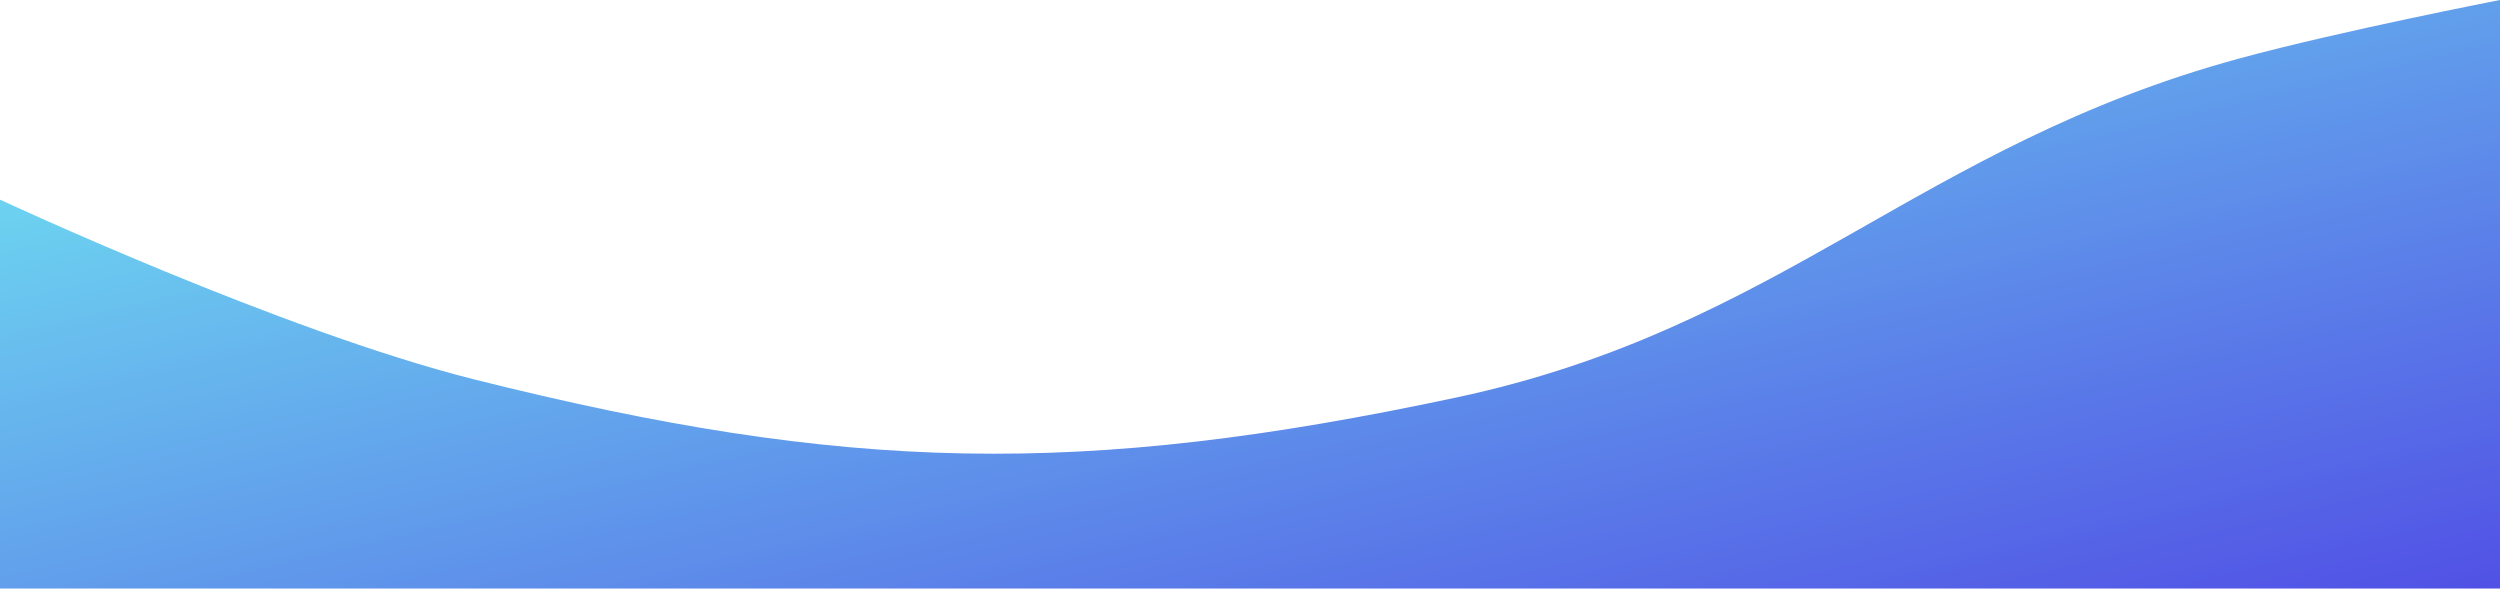
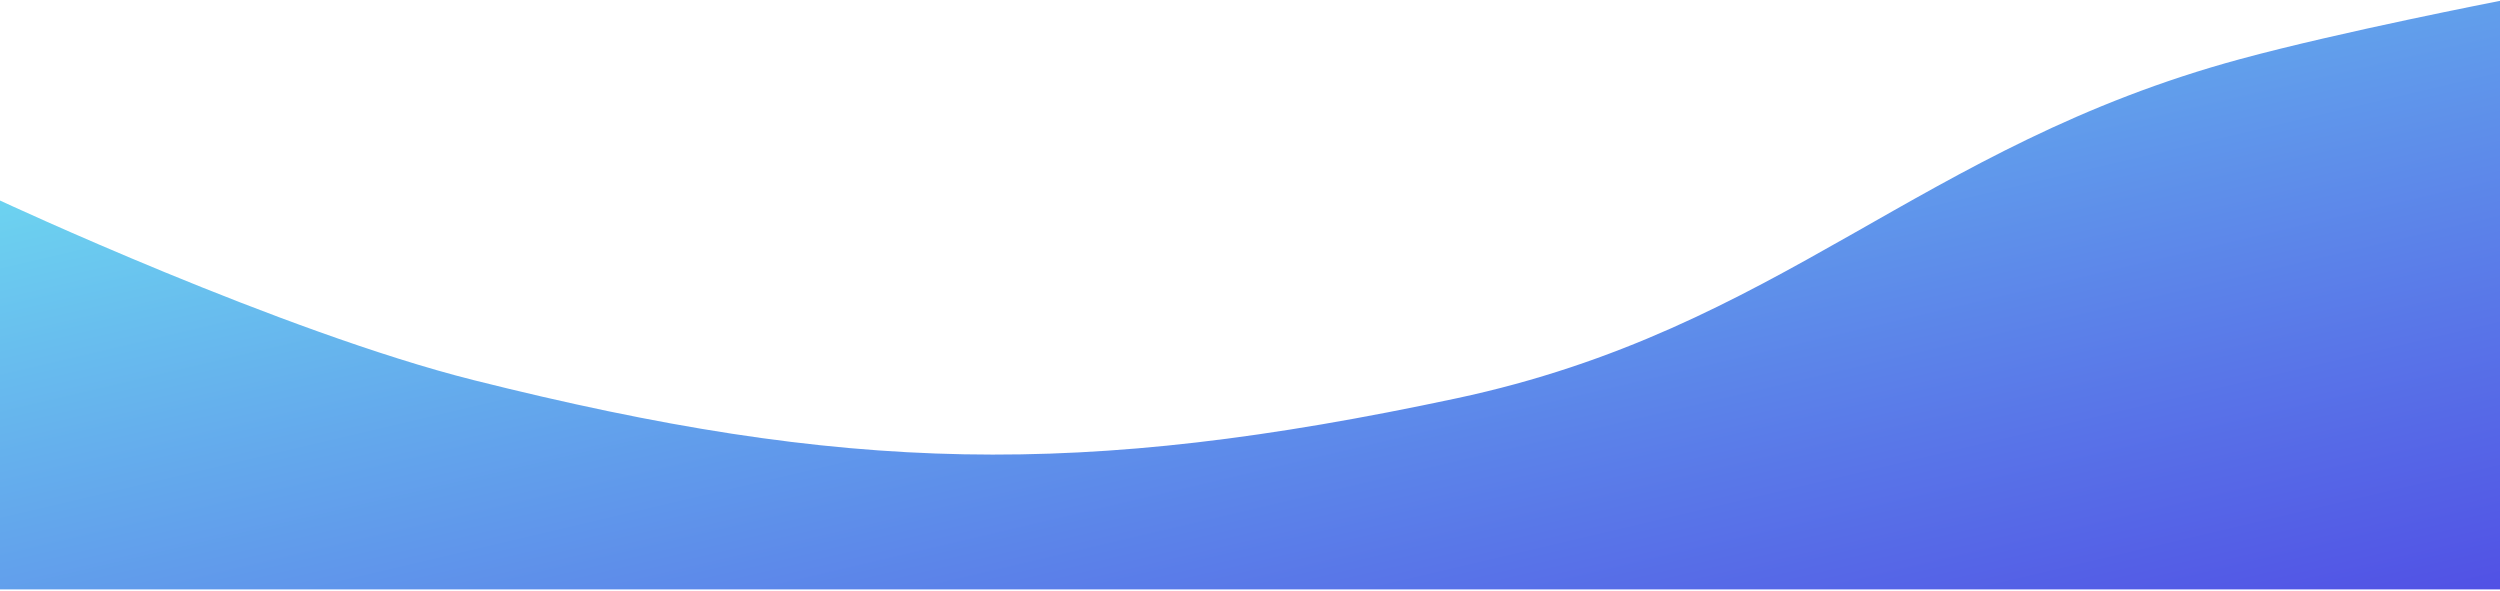
- <svg xmlns="http://www.w3.org/2000/svg" width="1440" height="339" viewBox="0 0 1440 339" fill="none">
+ <svg xmlns="http://www.w3.org/2000/svg" width="1440" height="340" viewBox="0 0 1440 339" fill="none">
  <path d="M0 115C0 115 162.41 190.752 273 218.5C487.369 272.287 622.691 275.051 838.845 228.955C1026.79 188.874 1104.99 83.839 1290.45 33.511C1348.21 17.837 1440 0 1440 0V339H0V115Z" fill="url(#paint0_linear_52_1285)" />
  <defs>
    <linearGradient id="paint0_linear_52_1285" x1="0" y1="0" x2="151.231" y2="642.398" gradientUnits="userSpaceOnUse">
      <stop stop-color="#72EDF2" />
      <stop offset="1" stop-color="#5151E5" />
    </linearGradient>
  </defs>
</svg>
